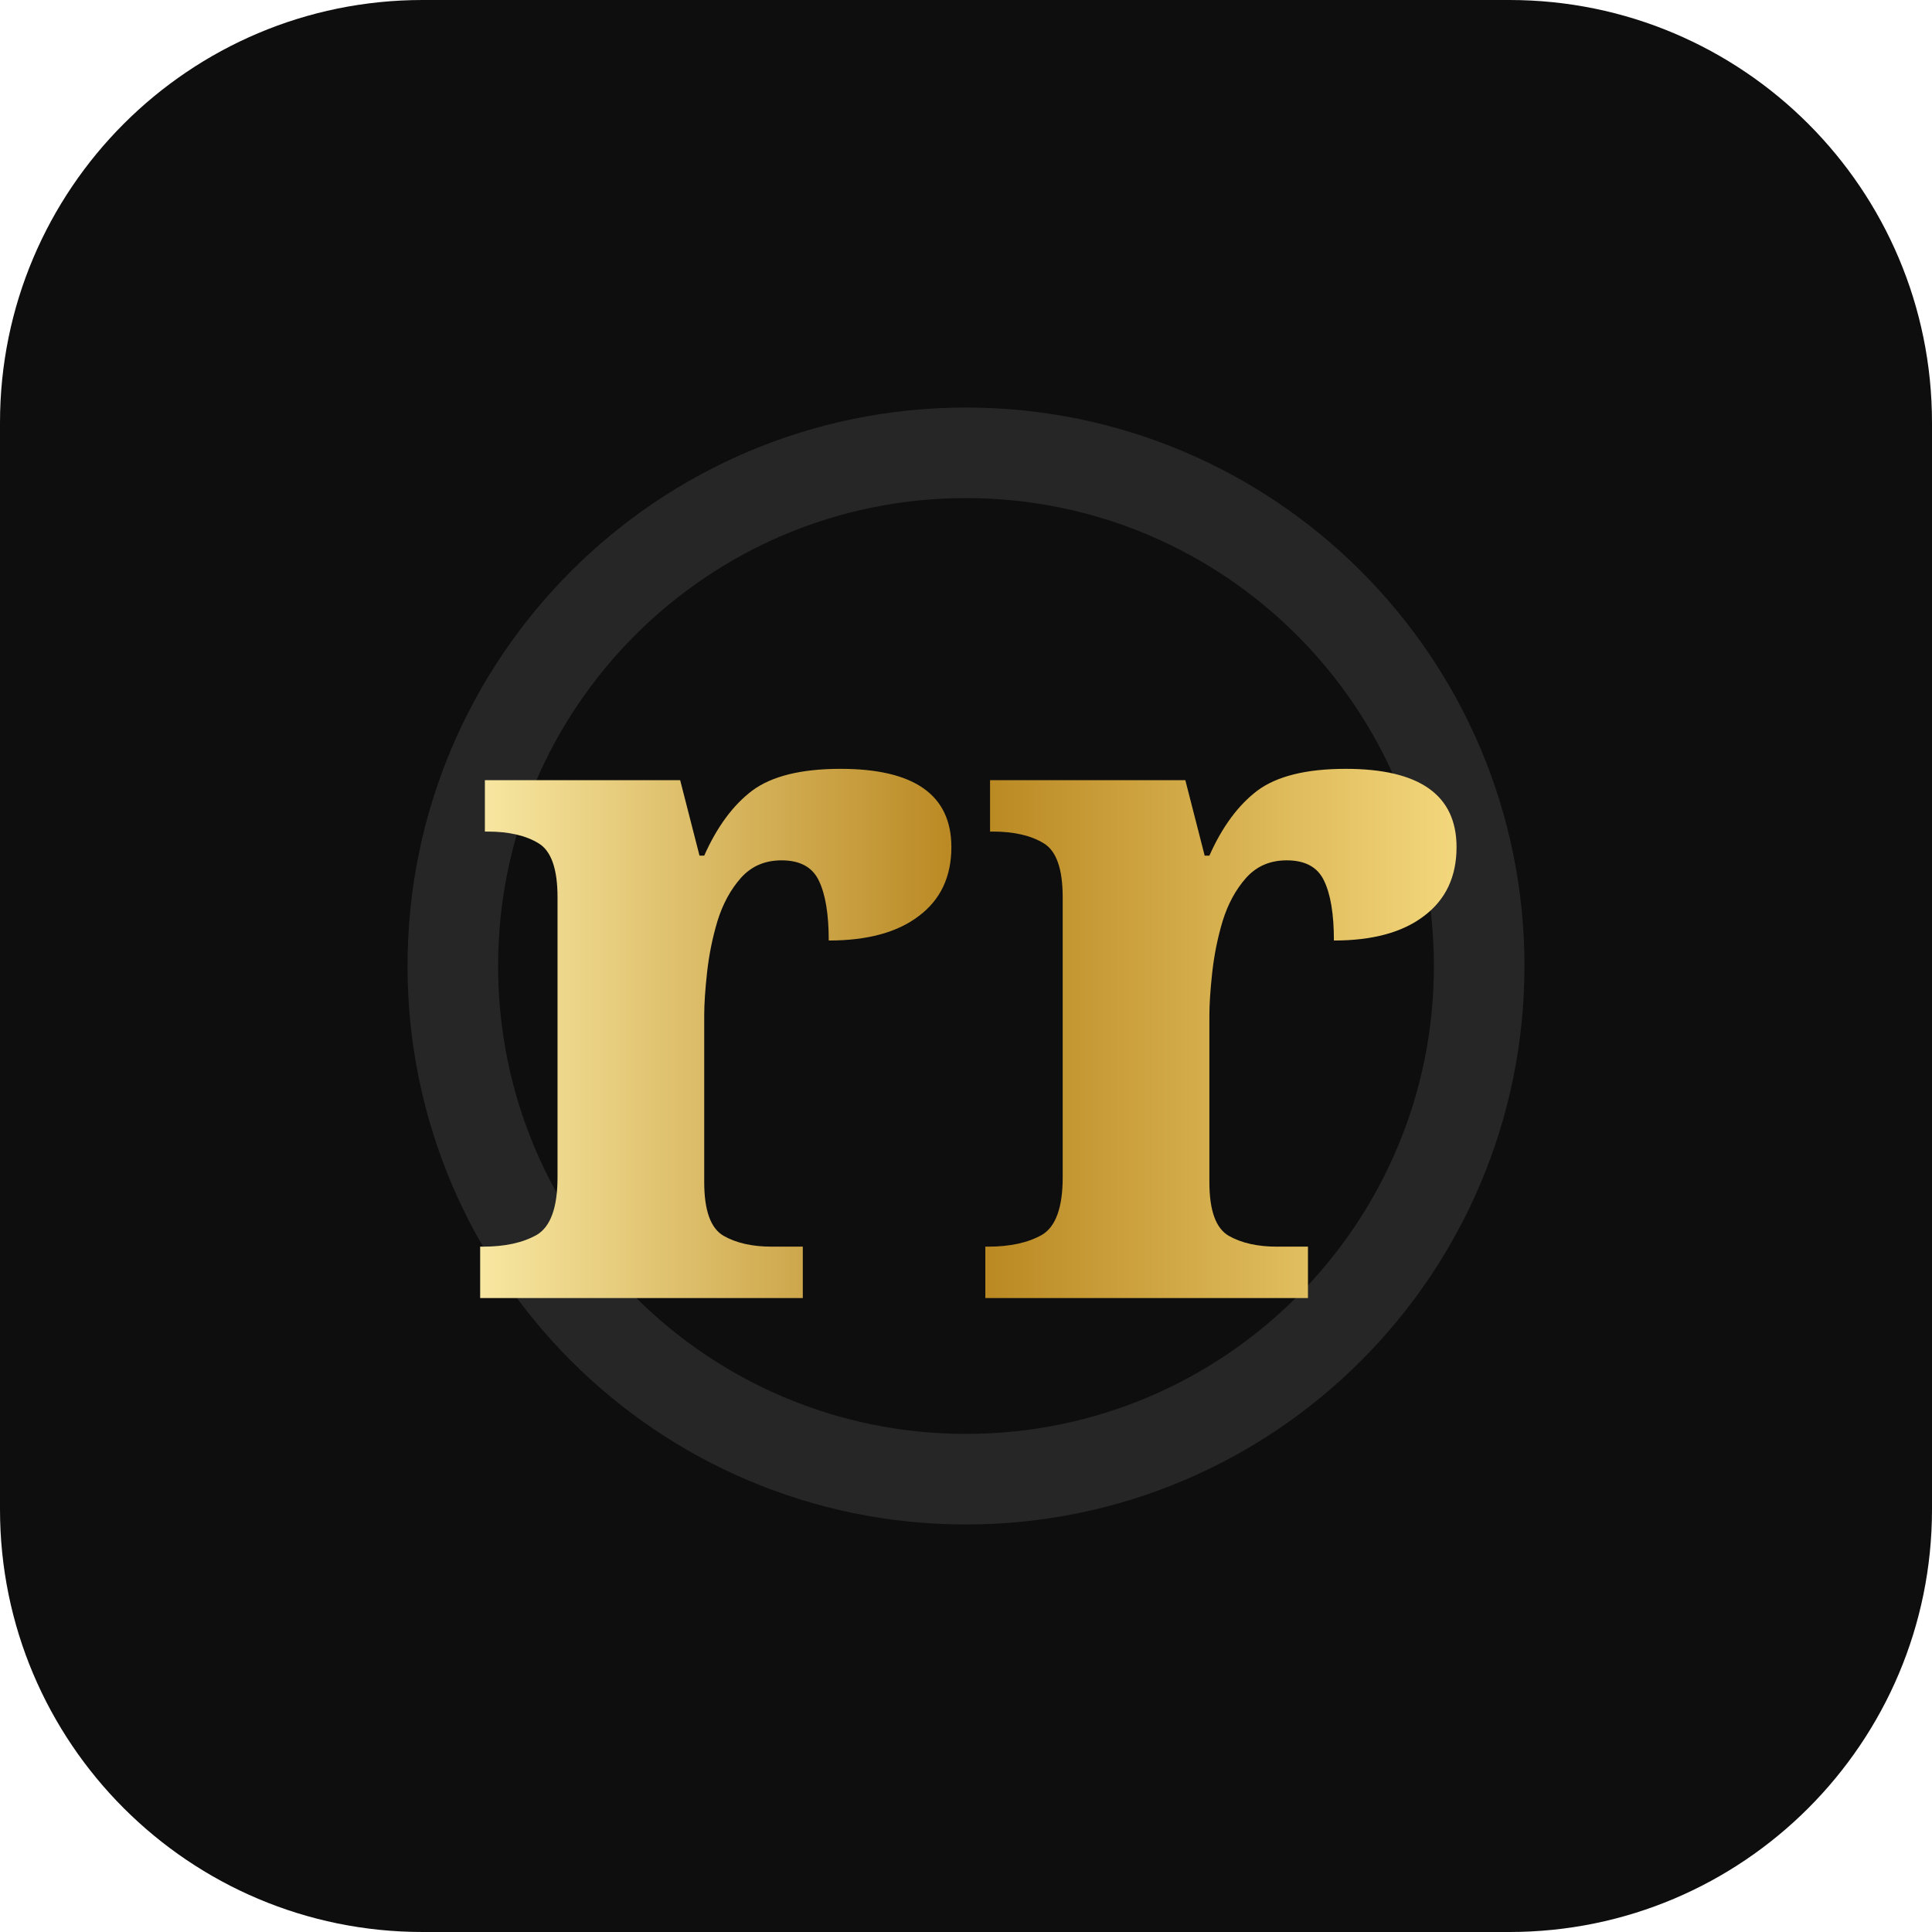
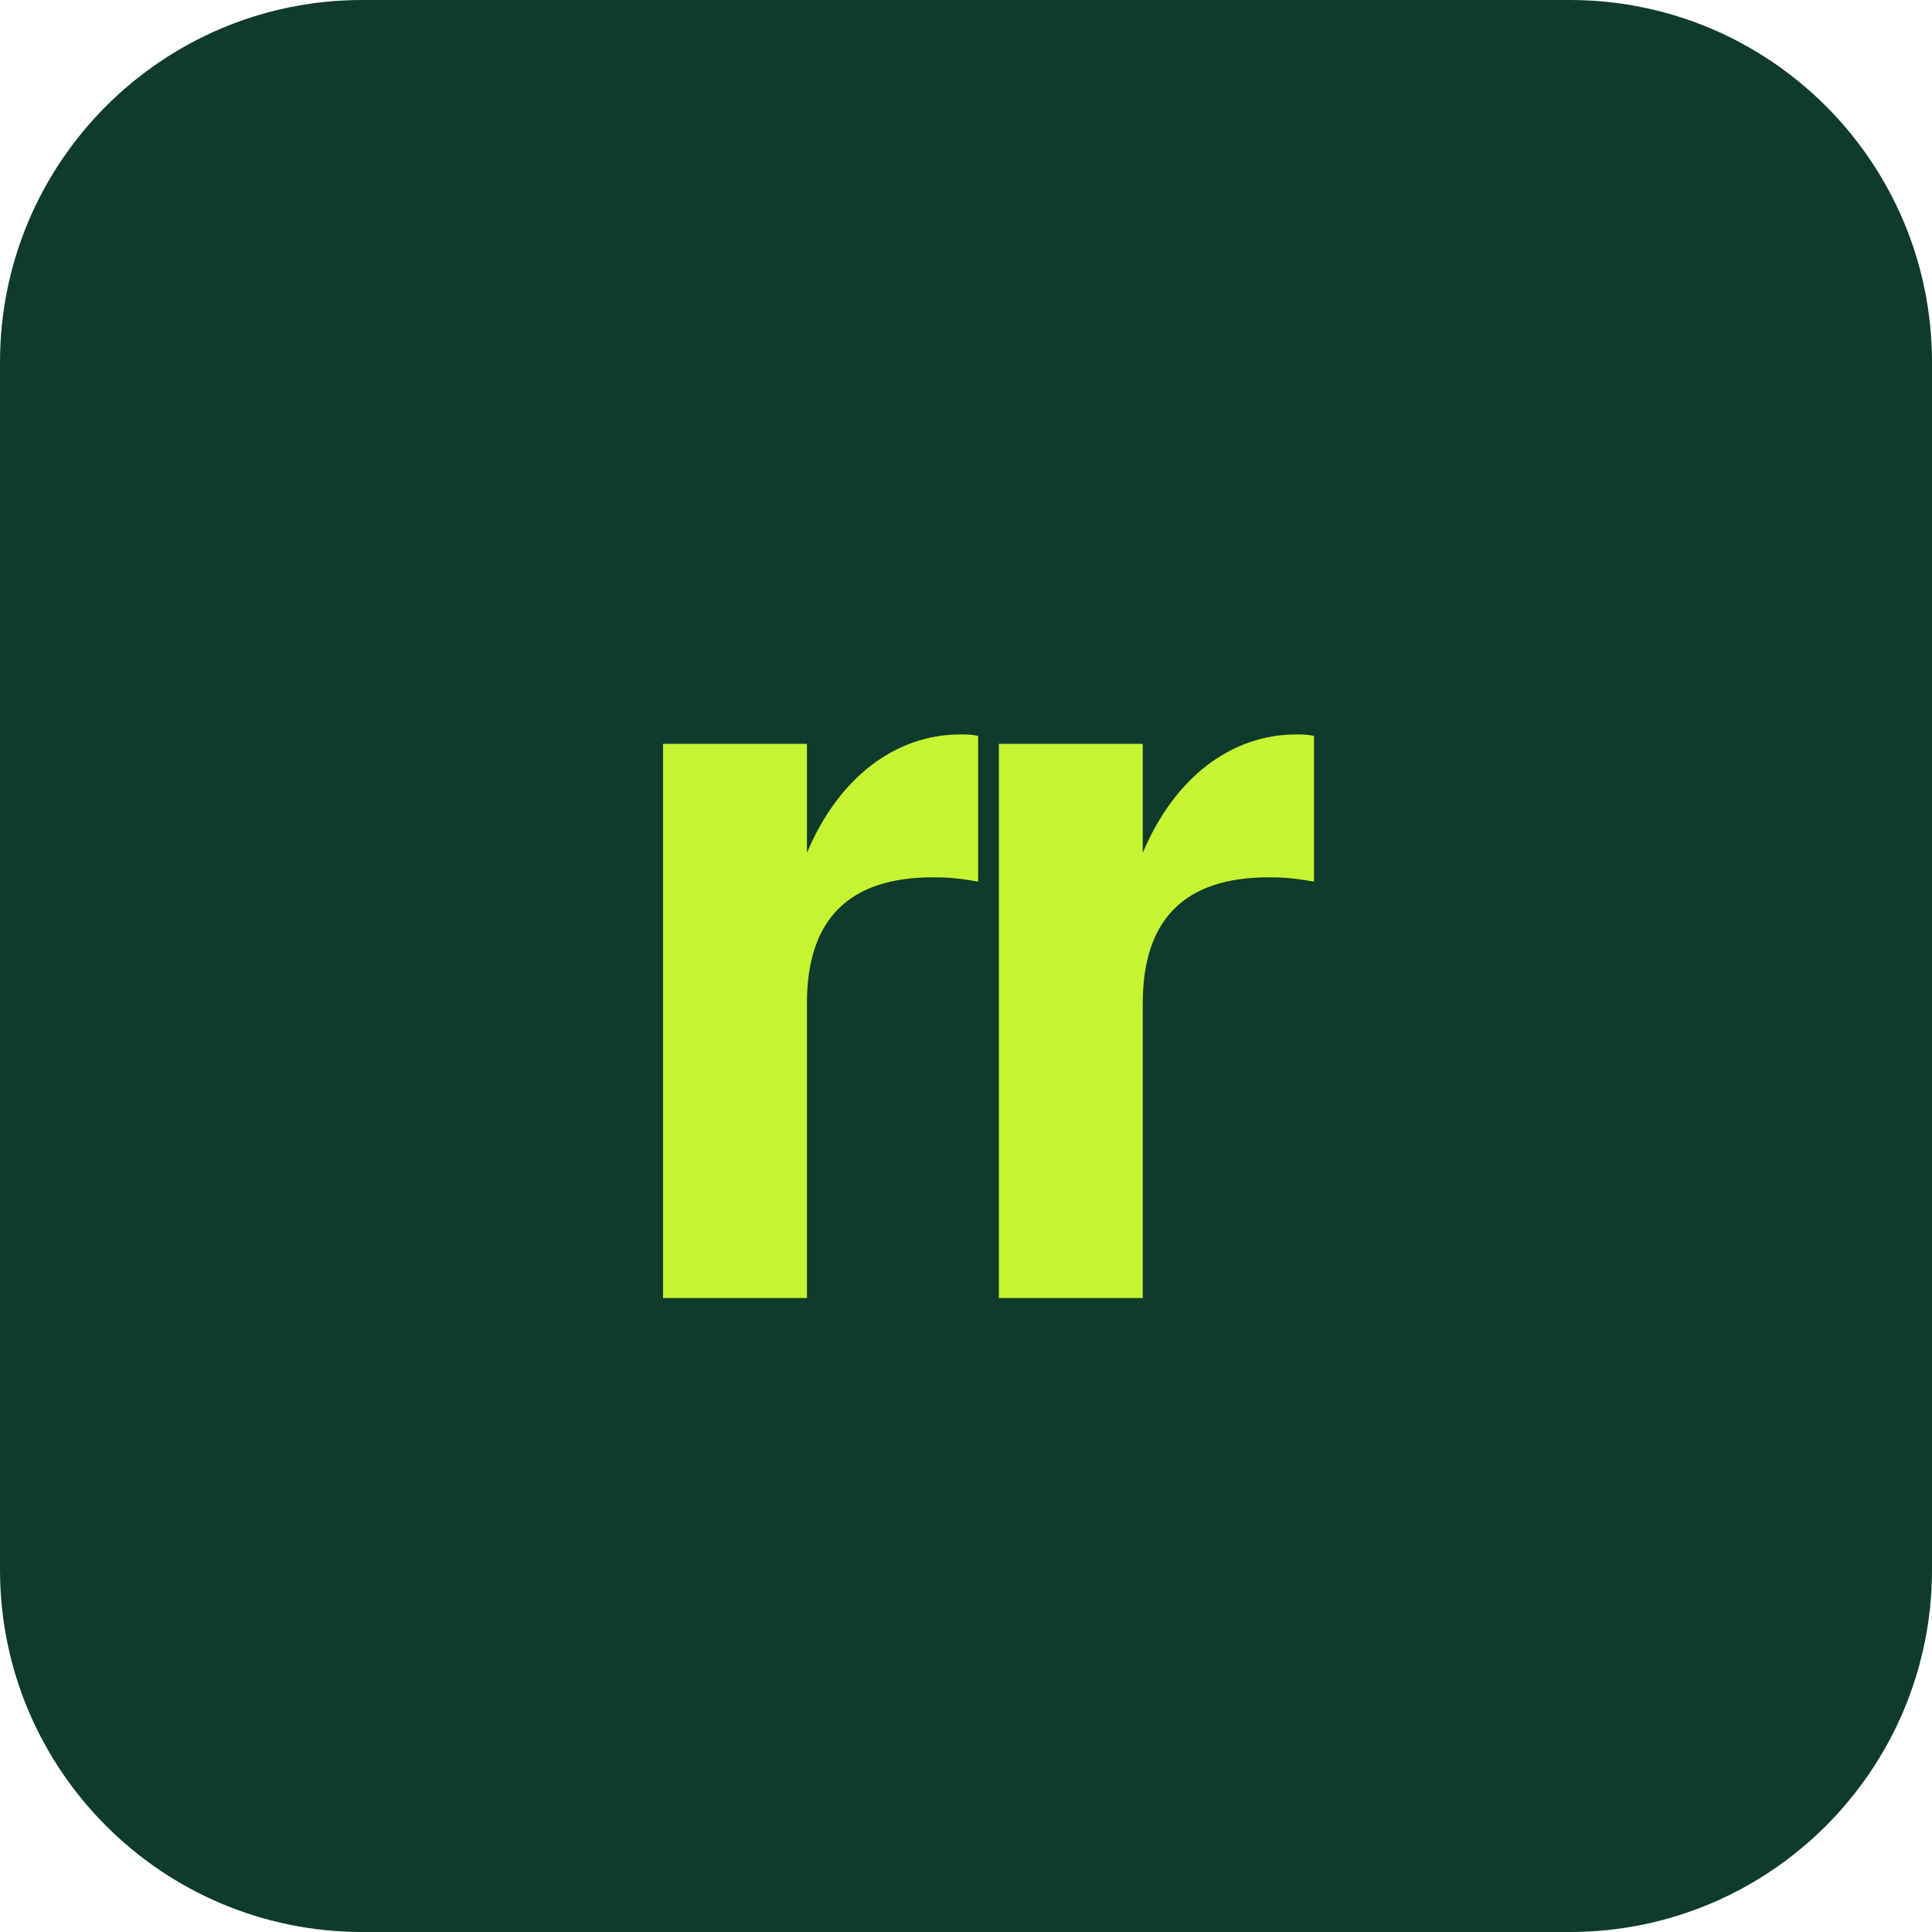
<svg xmlns="http://www.w3.org/2000/svg" viewBox="0 0 64 64">
-   <defs>
-     <linearGradient id="g" x1="0" x2="1">
-       <stop offset="0" stop-color="#f8e7a1" />
-       <stop offset=".5" stop-color="#b8861f" />
-       <stop offset="1" stop-color="#f3d77c" />
-     </linearGradient>
-   </defs>
-   <rect width="64" height="64" rx="14" fill="#0e0e0e" />
-   <circle cx="32" cy="32" r="17" fill="none" stroke="#262626" stroke-width="3" />
-   <text x="32" y="43" text-anchor="middle" font-family="Georgia, serif" font-weight="700" font-size="32" fill="url(#g)">rr</text>
+   <rect width="64" height="64" rx="12" fill="#0f3b2c" />
+   <text x="32" y="43" text-anchor="middle" font-family="Helvetica, Arial, sans-serif" font-weight="800" font-size="34" letter-spacing="-2" fill="#c6f432">rr</text>
</svg>
